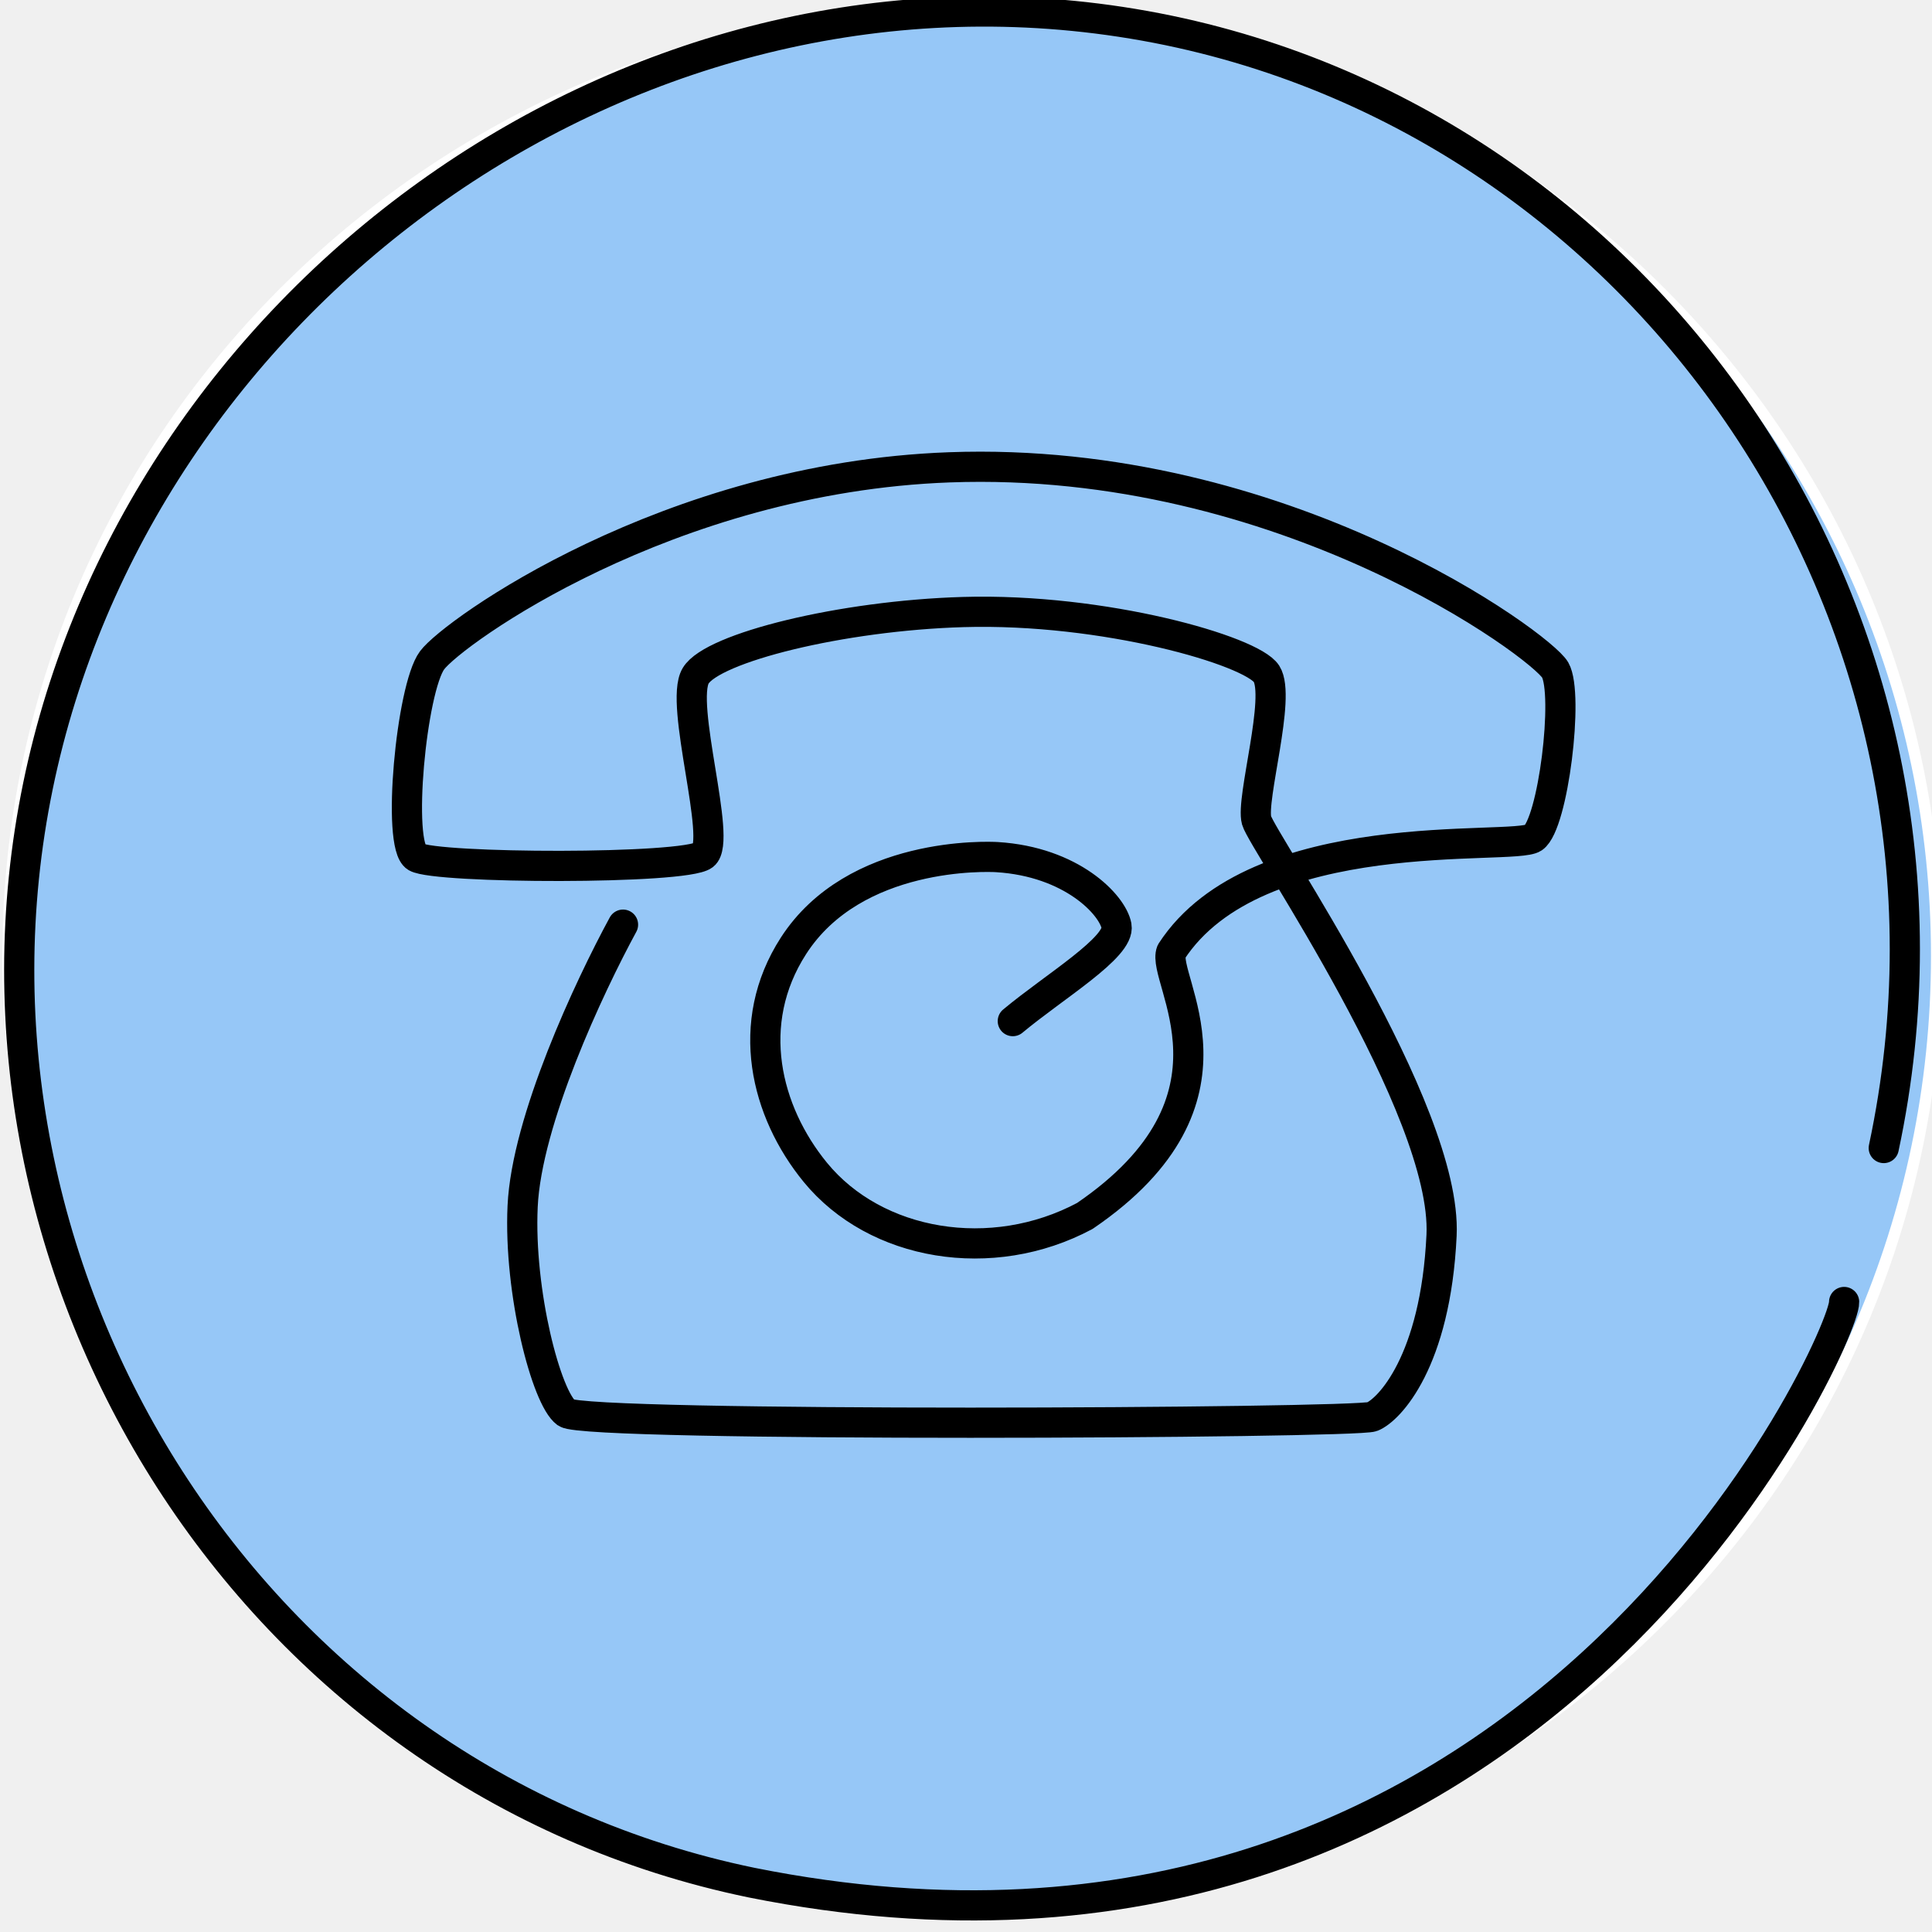
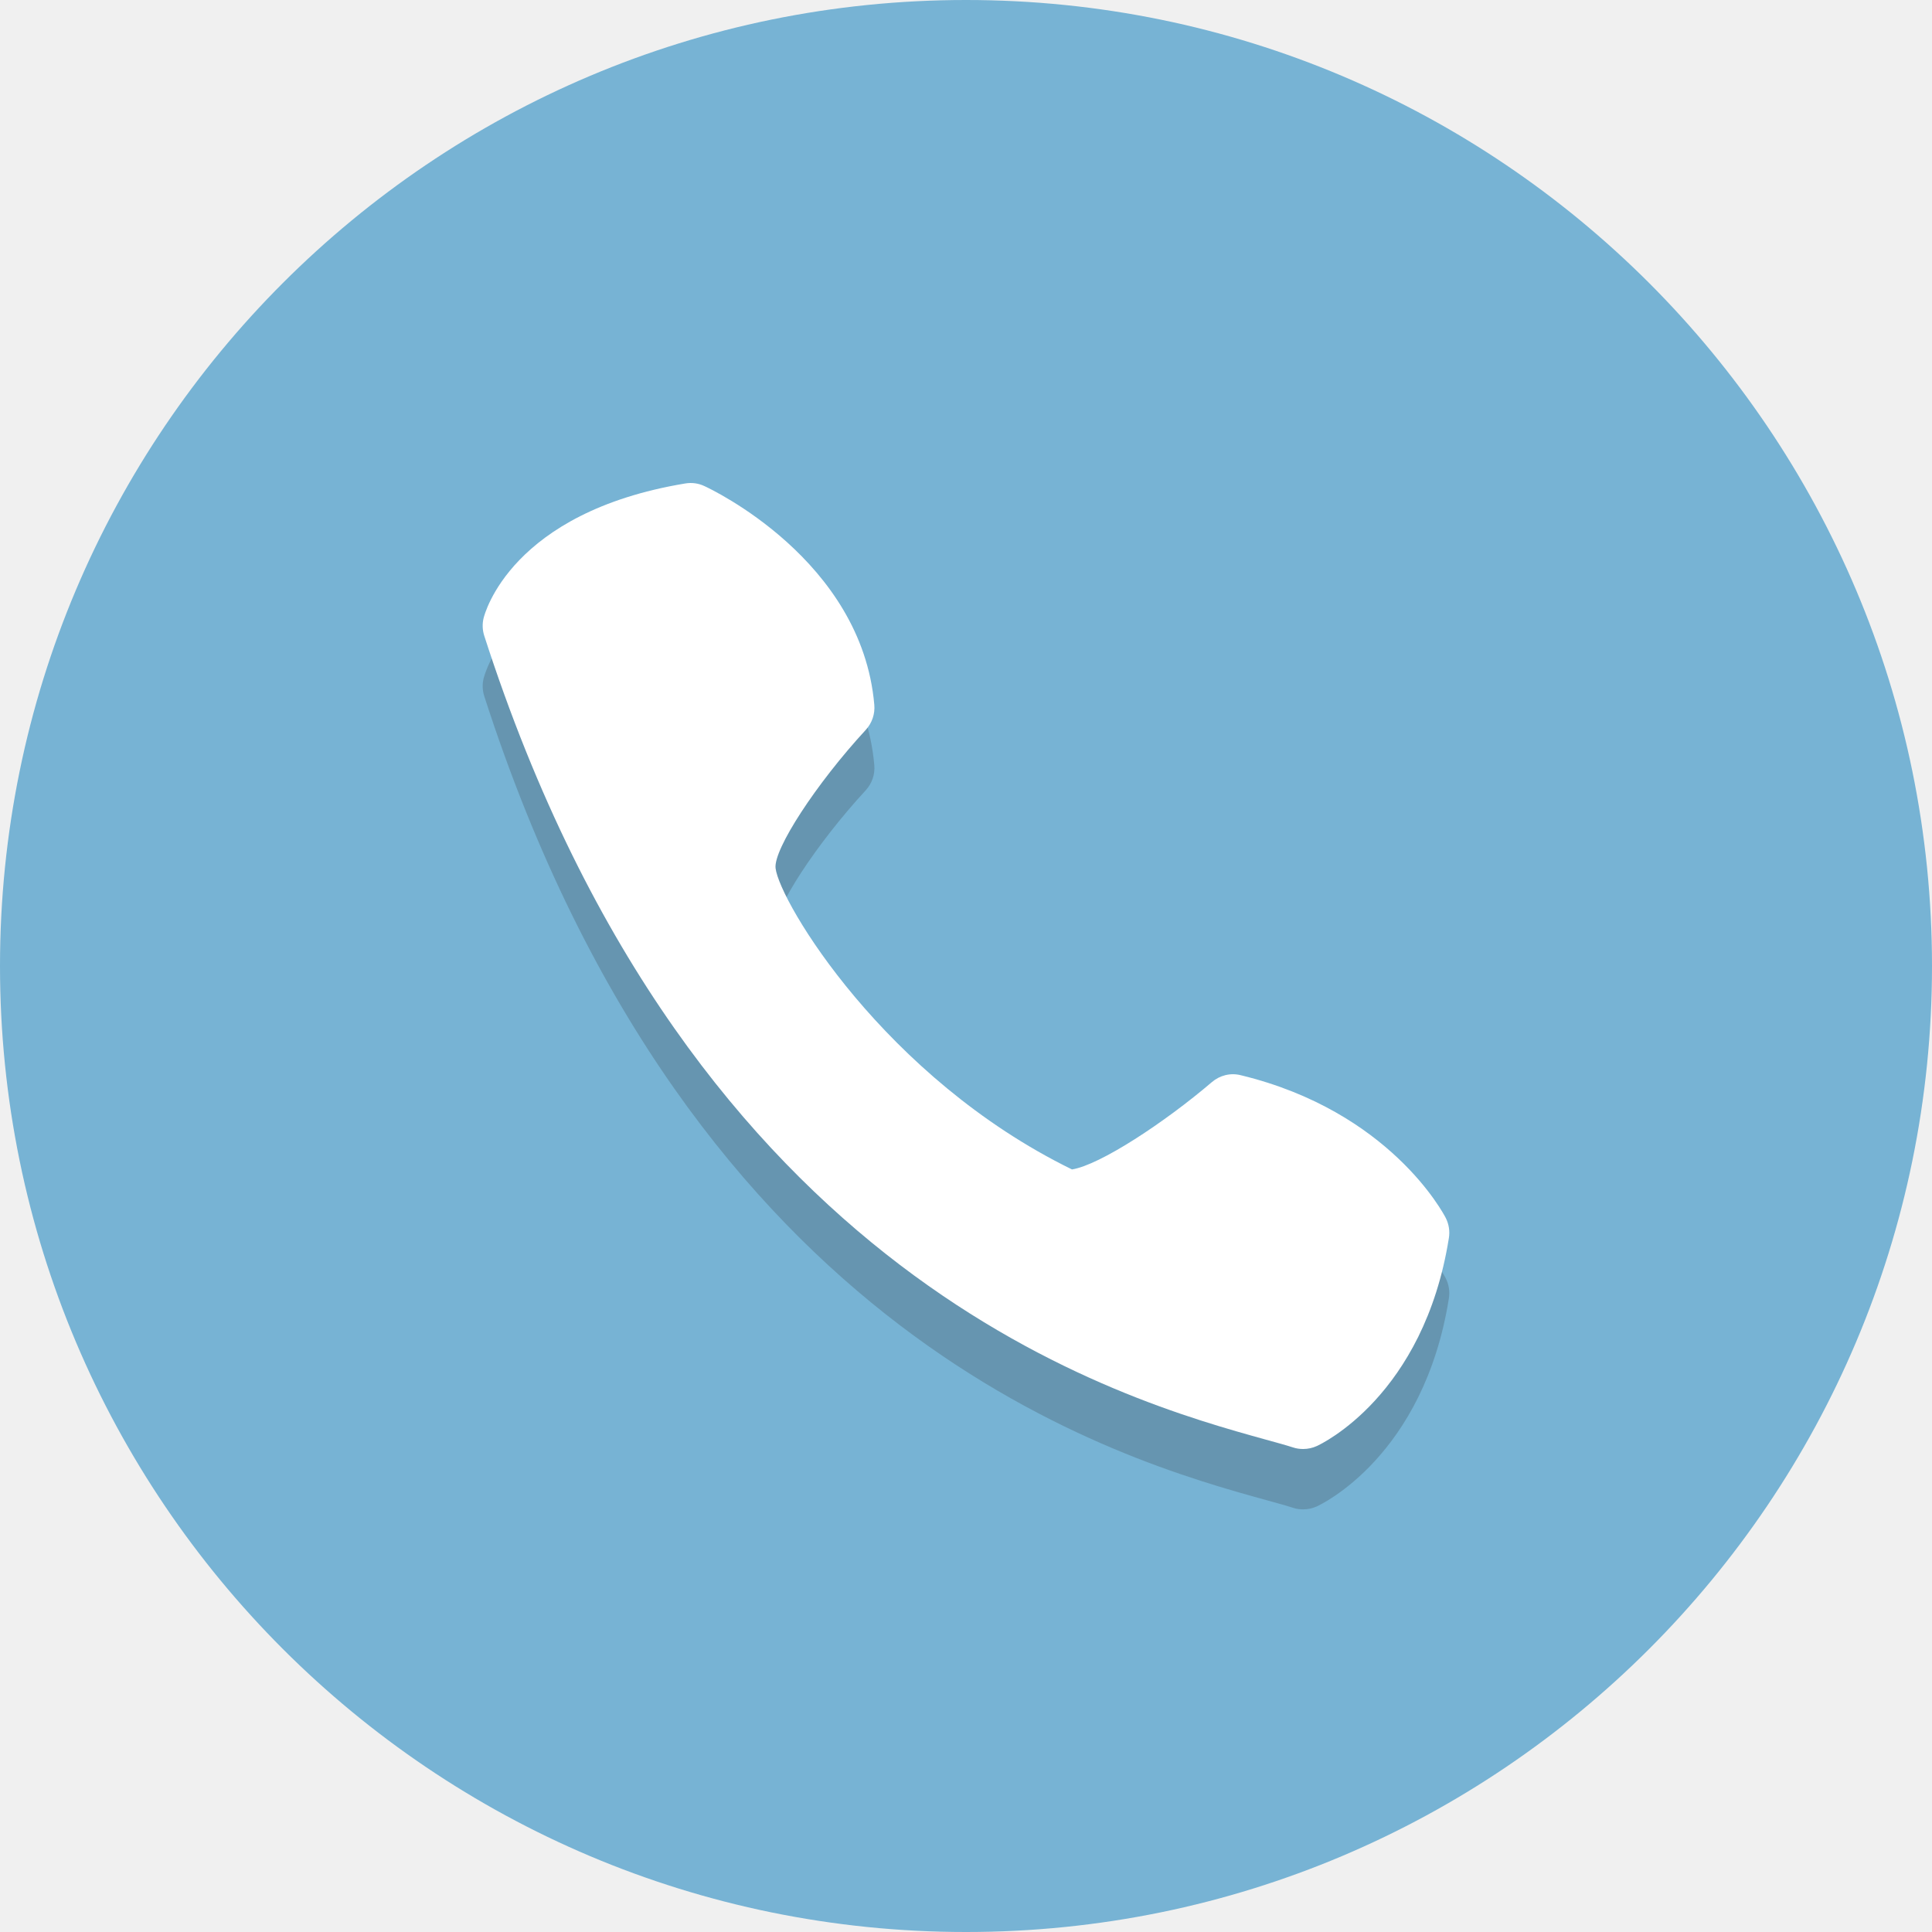
- <svg xmlns="http://www.w3.org/2000/svg" width="256" height="256">
-   <g>
-     <rect fill="none" id="canvas_background" height="402" width="582" y="-1" x="-1" />
+ <svg xmlns="http://www.w3.org/2000/svg" enable-background="new 0 0 64 64" height="64px" version="1.1" viewBox="0 0 64 64" width="64px" xml:space="preserve">
+   <g id="Layer_1">
+     <g>
+       <circle cx="32" cy="32" fill="#77B3D4" r="32" />
+     </g>
+     <g opacity="0.2">
+       <g>
+         <path d="M28.962,25.343c-0.417-4.794-5.418-7.146-5.63-7.242c-0.199-0.094-0.421-0.122-0.635-0.085     c-5.774,0.958-6.642,4.318-6.677,4.458c-0.048,0.196-0.039,0.399,0.022,0.589c6.886,21.366,21.198,25.327,25.903,26.63     c0.362,0.1,0.661,0.181,0.888,0.255C42.943,49.985,43.056,50,43.169,50c0.155,0,0.31-0.033,0.452-0.098     c0.144-0.065,3.544-1.667,4.375-6.891c0.037-0.227,0-0.463-0.105-0.668c-0.074-0.144-1.853-3.528-6.784-4.724     c-0.345-0.089-0.698,0.002-0.964,0.229c-1.556,1.329-3.705,2.745-4.632,2.891c-6.217-3.04-9.688-8.872-9.819-9.978     c-0.076-0.622,1.348-2.806,2.987-4.582C28.886,25.954,28.991,25.649,28.962,25.343z" fill="#231F20" />
+       </g>
+     </g>
+     <g>
+       <g>
+         <path d="M28.962,23.343c-0.417-4.794-5.418-7.146-5.63-7.242c-0.199-0.094-0.421-0.122-0.635-0.085     c-5.774,0.958-6.642,4.318-6.677,4.458c-0.048,0.196-0.039,0.399,0.022,0.589c6.886,21.366,21.198,25.327,25.903,26.63     c0.362,0.1,0.661,0.181,0.888,0.255C42.943,47.985,43.056,48,43.169,48c0.155,0,0.31-0.033,0.452-0.098     c0.144-0.065,3.544-1.667,4.375-6.891c0.037-0.227,0-0.463-0.105-0.668c-0.074-0.144-1.853-3.528-6.784-4.724     c-0.345-0.089-0.698,0.002-0.964,0.229c-1.556,1.329-3.705,2.745-4.632,2.891c-6.217-3.04-9.688-8.872-9.819-9.978     c-0.076-0.622,1.348-2.806,2.987-4.582C28.886,23.954,28.991,23.649,28.962,23.343z" fill="#FFFFFF" />
+       </g>
+     </g>
  </g>
-   <g>
-     <ellipse ry="125.534" rx="127.775" id="svg_4" cy="126.674" cx="128.841" stroke-width="1.5" stroke="#ffffff" fill="#96c7f7" />
-     <path transform="rotate(-15, 127.623, 127.609)" stroke-miterlimit="10" stroke-linejoin="round" stroke-linecap="round" stroke-width="4" stroke="#000000" fill="none" id="svg_1" d="m239.106,182.857c32.934,-64.535 4.238,-142.618 -59.042,-170.312c-61.784,-27.041 -135.492,2.281 -164.777,60.658c-29.688,59.181 -6.694,134.498 53.706,164.84c94.692,46.883 158.792,-32.395 159.761,-36.841" class="st0" />
-     <path stroke-miterlimit="10" stroke-linejoin="round" stroke-linecap="round" stroke-width="4" stroke="#000000" fill="none" id="svg_2" d="m134.201,135.304c5.515,-4.603 14.266,-9.799 13.742,-12.613c-0.525,-2.812 -5.957,-8.512 -15.842,-9.12c-1.167,-0.072 -18.856,-0.817 -26.964,11.761c-6.605,10.247 -3.682,21.965 2.889,29.998c8.004,9.785 23.406,12.37 35.715,5.792c22.716,-15.469 10.025,-31.445 11.469,-35.023c11.292,-17.387 45.342,-13.295 47.968,-15.085c2.626,-1.789 4.728,-19.048 2.889,-22.244s-35.944,-28.467 -80.269,-26.847c-37.31,1.364 -65.784,21.861 -68.542,25.568c-2.757,3.708 -4.728,24.545 -2.101,26.079s35.584,1.662 38.079,-0.255c2.495,-1.917 -3.282,-20.071 -1.051,-23.779c2.233,-3.708 19.311,-7.966 35.453,-8.438c18.678,-0.546 38.21,5.114 40.181,8.181c1.97,3.068 -2.101,16.619 -1.313,19.432c0.788,2.812 25.297,38.225 24.51,54.972c-0.788,16.747 -6.96,23.139 -9.192,24.034c-2.231,0.895 -104.166,1.406 -106.793,-0.511c-2.626,-1.918 -6.303,-15.981 -5.778,-27.357s8.81,-29.06 13.303,-37.329" class="st0" />
-   </g>
+   <g id="Layer_2" />
</svg>
